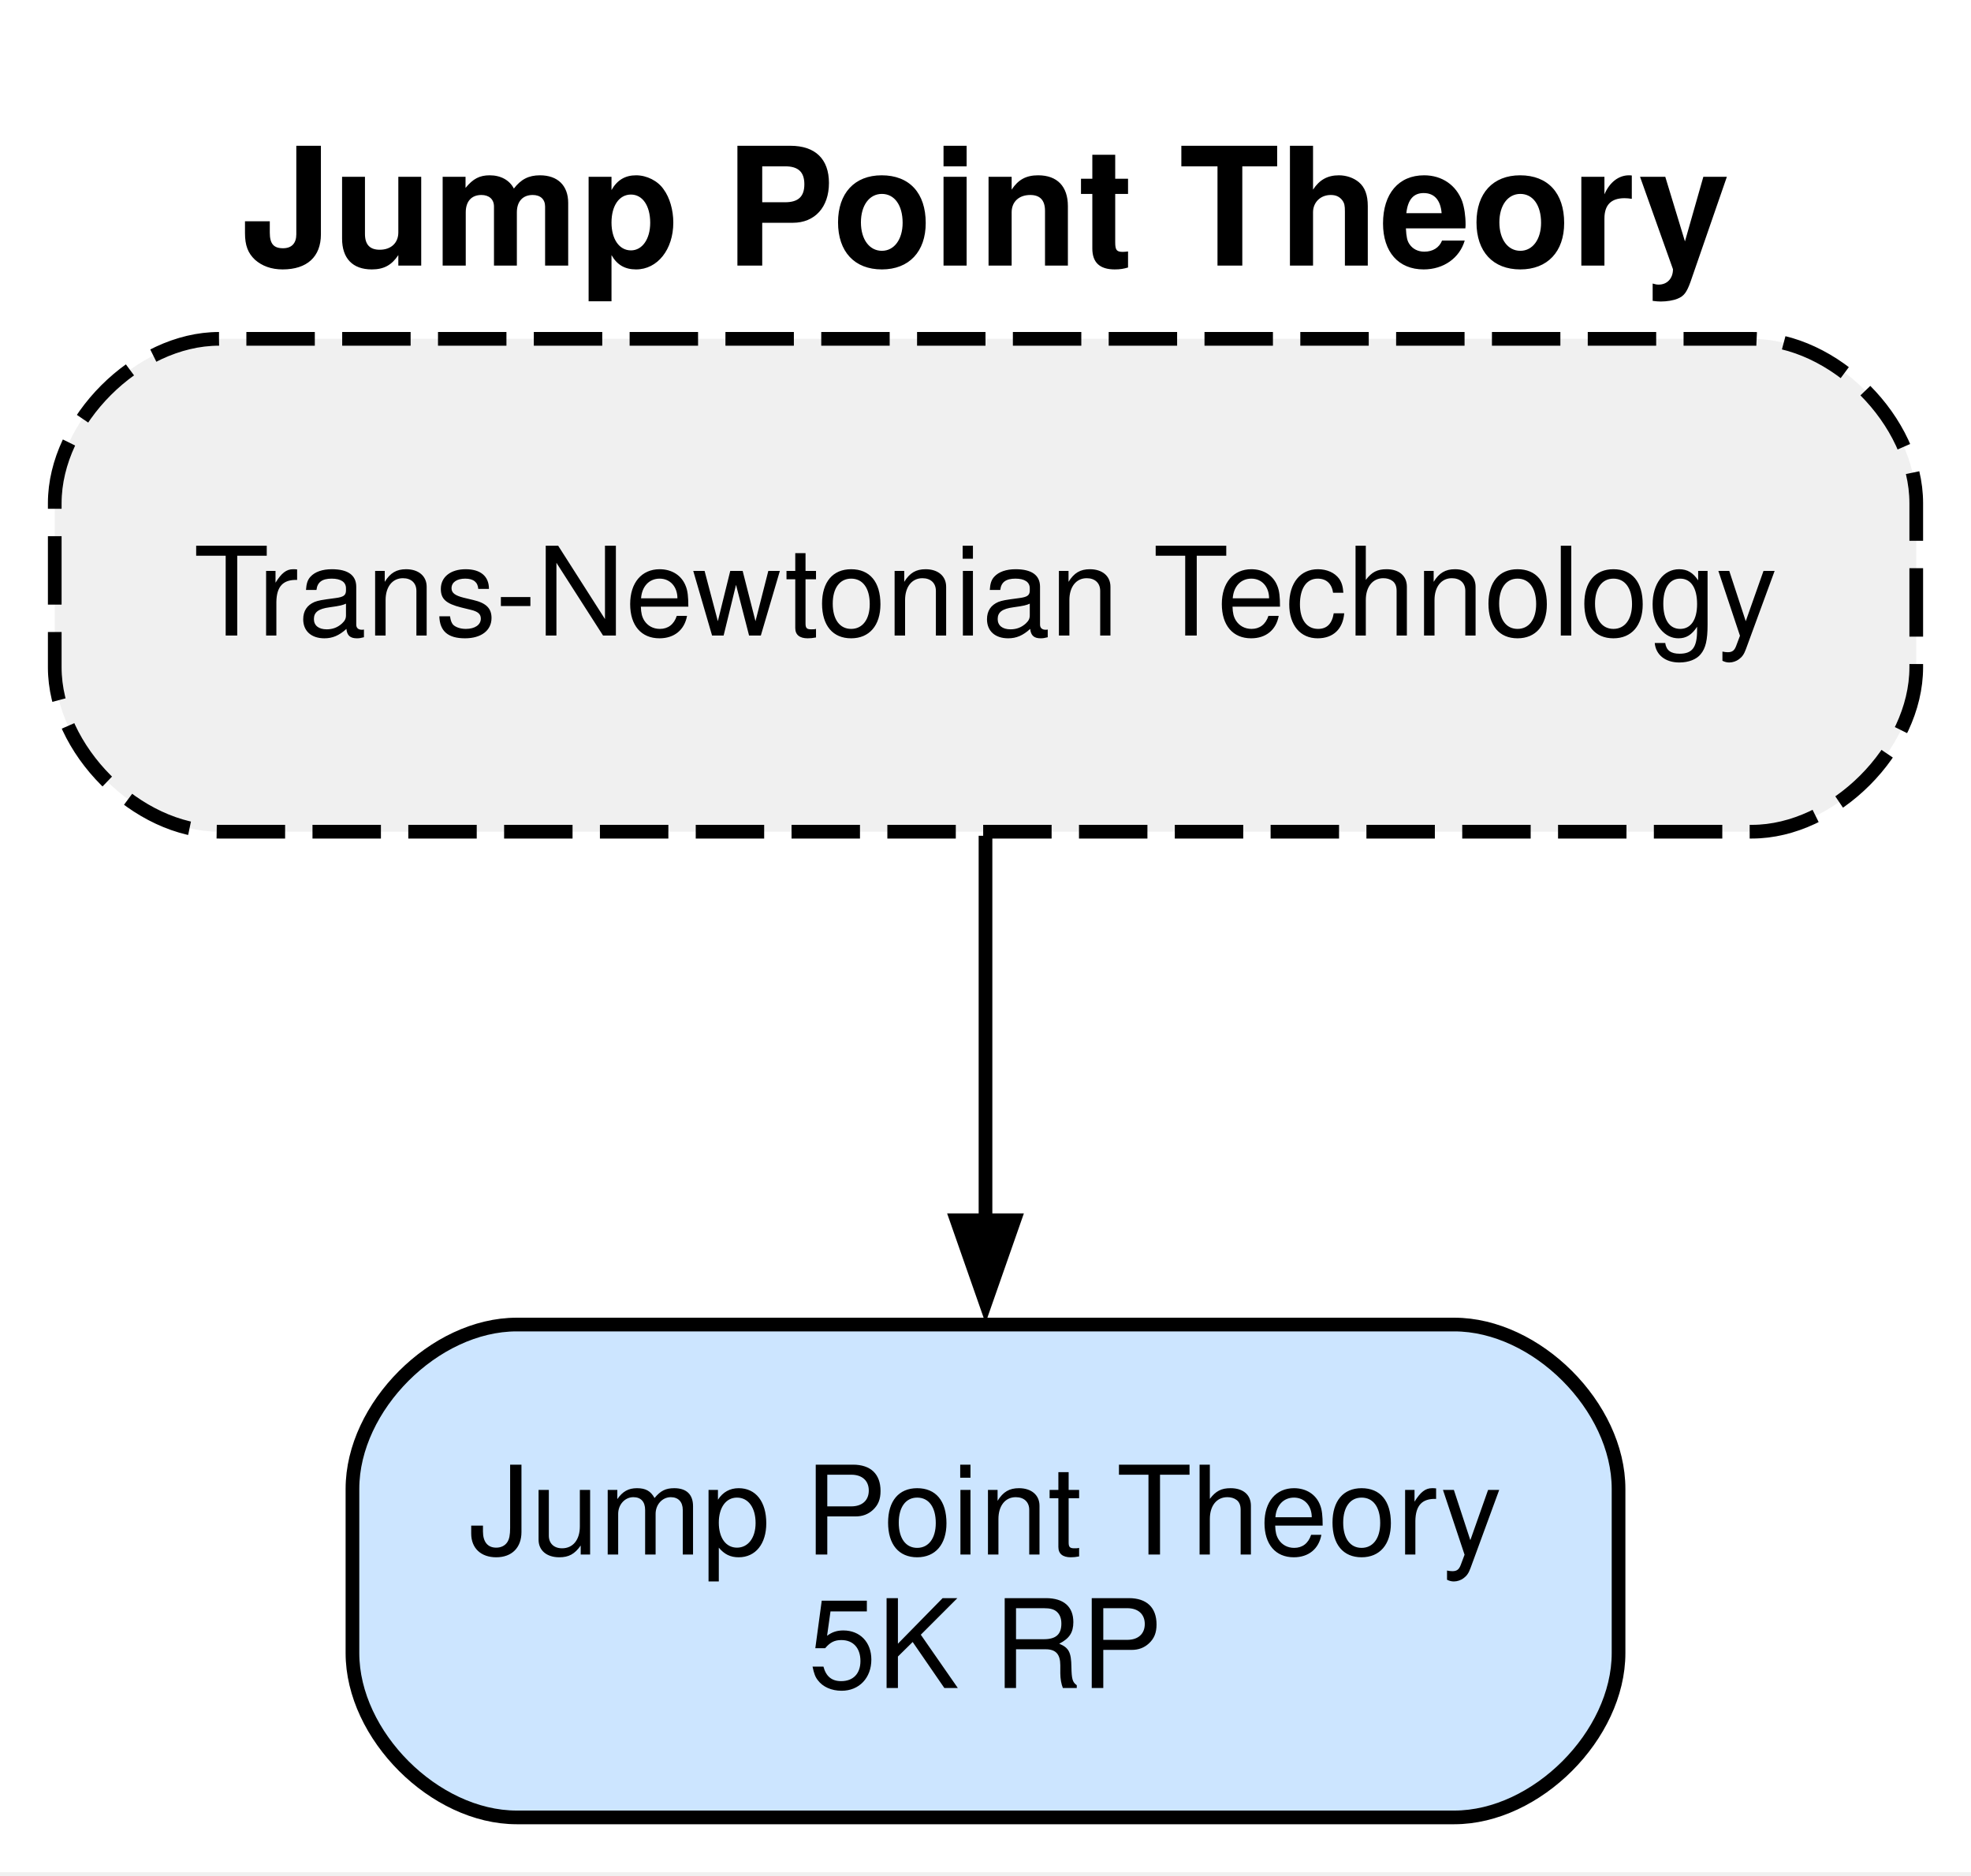
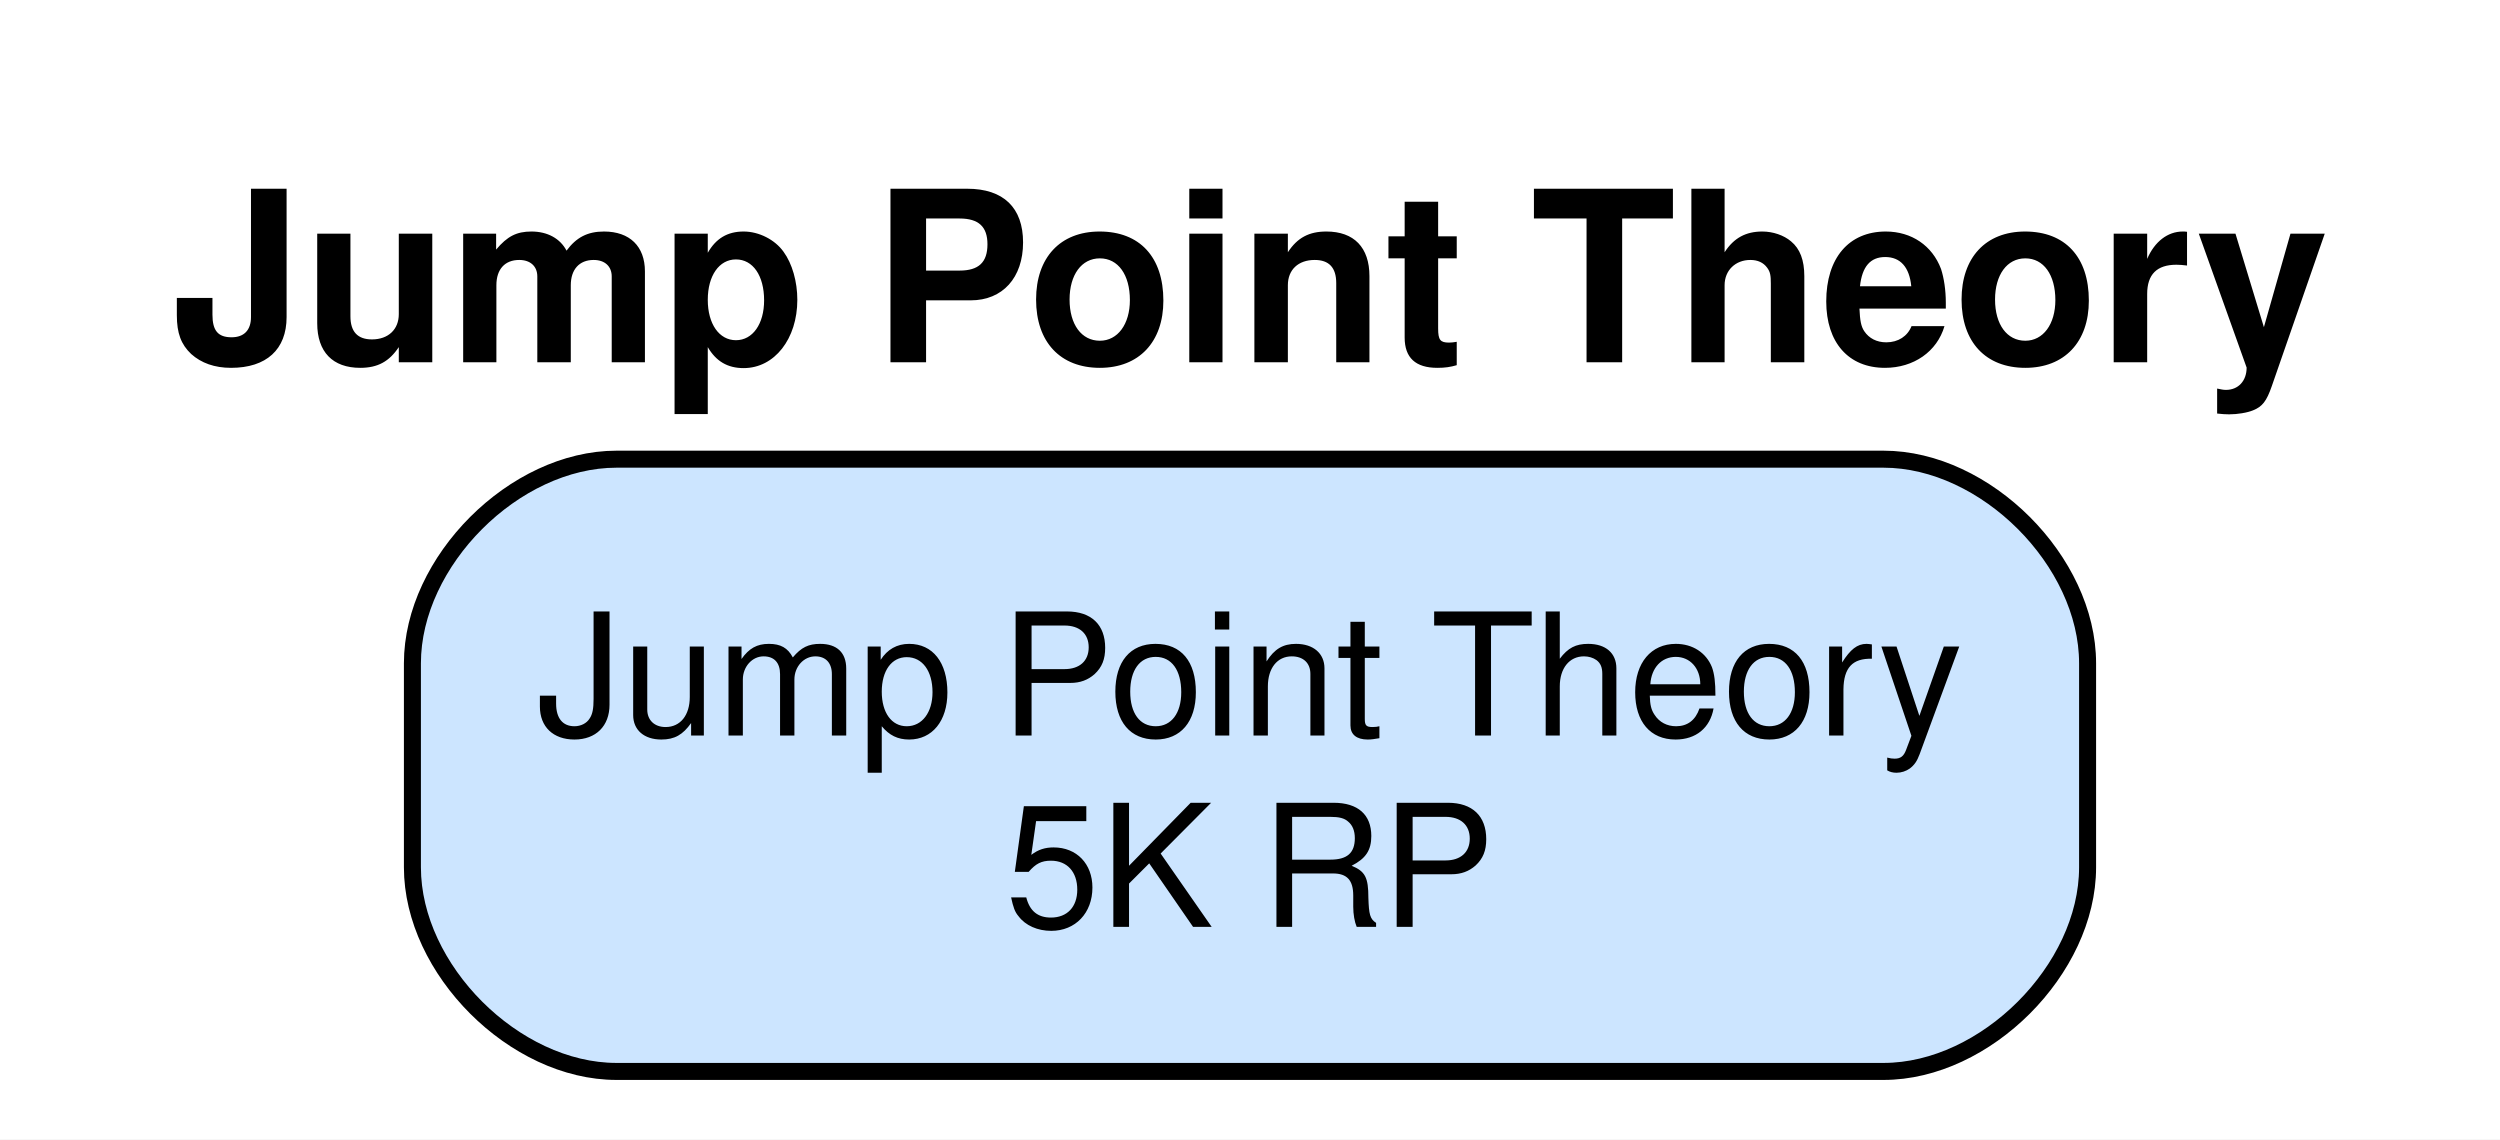
- <svg xmlns="http://www.w3.org/2000/svg" width="144pt" height="137pt" viewBox="0.00 0.00 144.00 137.00">
-   <g id="graph0" class="graph" transform="scale(1 1) rotate(0) translate(4 132.75)">
-     <polygon fill="white" stroke="none" points="-4,4 -4,-132.75 140,-132.75 140,4 -4,4" />
-     <text xml:space="preserve" text-anchor="middle" x="68" y="-113.35" font-family="Helvetica,sans-Serif" font-weight="bold" font-size="12.00">Jump Point Theory</text>
+ <svg xmlns="http://www.w3.org/2000/svg" width="147pt" height="67pt" viewBox="0.00 0.00 147.00 67.00">
+   <g id="graph0" class="graph" transform="scale(1 1) rotate(0) translate(4 63)">
+     <polygon fill="white" stroke="none" points="-4,4 -4,-63 143,-63 143,4 -4,4" />
+     <text xml:space="preserve" text-anchor="middle" x="69.5" y="-41.7" font-family="Helvetica,sans-Serif" font-weight="bold" font-size="14.00">Jump Point Theory</text>
    <g id="node1" class="node">
-       <path fill="#cce5ff" stroke="black" d="M102.25,-36C102.25,-36 33.75,-36 33.75,-36 27.75,-36 21.75,-30 21.75,-24 21.75,-24 21.75,-12 21.75,-12 21.75,-6 27.75,0 33.75,0 33.75,0 102.25,0 102.25,0 108.25,0 114.25,-6 114.25,-12 114.25,-12 114.25,-24 114.25,-24 114.25,-30 108.25,-36 102.25,-36" />
-       <text xml:space="preserve" text-anchor="middle" x="68" y="-19.2" font-family="Helvetica,sans-Serif" font-size="9.00">Jump Point Theory</text>
-       <text xml:space="preserve" text-anchor="middle" x="68" y="-9.45" font-family="Helvetica,sans-Serif" font-size="9.00">5K RP</text>
-     </g>
-     <g id="node2" class="node">
-       <path fill="#f0f0f0" stroke="black" stroke-dasharray="5,2" d="M124,-108C124,-108 12,-108 12,-108 6,-108 0,-102 0,-96 0,-96 0,-84 0,-84 0,-78 6,-72 12,-72 12,-72 124,-72 124,-72 130,-72 136,-78 136,-84 136,-84 136,-96 136,-96 136,-102 130,-108 124,-108" />
-       <text xml:space="preserve" text-anchor="middle" x="68" y="-86.33" font-family="Helvetica,sans-Serif" font-size="9.00">Trans-Newtonian Technology</text>
-     </g>
-     <g id="edge1" class="edge">
-       <path fill="none" stroke="black" d="M68,-71.7C68,-63.22 68,-52.86 68,-43.58" />
-       <polygon fill="black" stroke="black" points="70.1,-43.62 68,-37.62 65.9,-43.62 70.1,-43.62" />
+       <path fill="#cce5ff" stroke="black" d="M106.75,-36C106.75,-36 32.25,-36 32.25,-36 26.25,-36 20.25,-30 20.25,-24 20.25,-24 20.25,-12 20.25,-12 20.25,-6 26.25,0 32.25,0 32.25,0 106.75,0 106.75,0 112.75,0 118.75,-6 118.75,-12 118.75,-12 118.75,-24 118.75,-24 118.75,-30 112.75,-36 106.75,-36" />
+       <text xml:space="preserve" text-anchor="middle" x="69.5" y="-19.75" font-family="Helvetica,sans-Serif" font-size="10.00">Jump Point Theory</text>
+       <text xml:space="preserve" text-anchor="middle" x="69.5" y="-8.5" font-family="Helvetica,sans-Serif" font-size="10.00">5K RP</text>
    </g>
  </g>
</svg>
